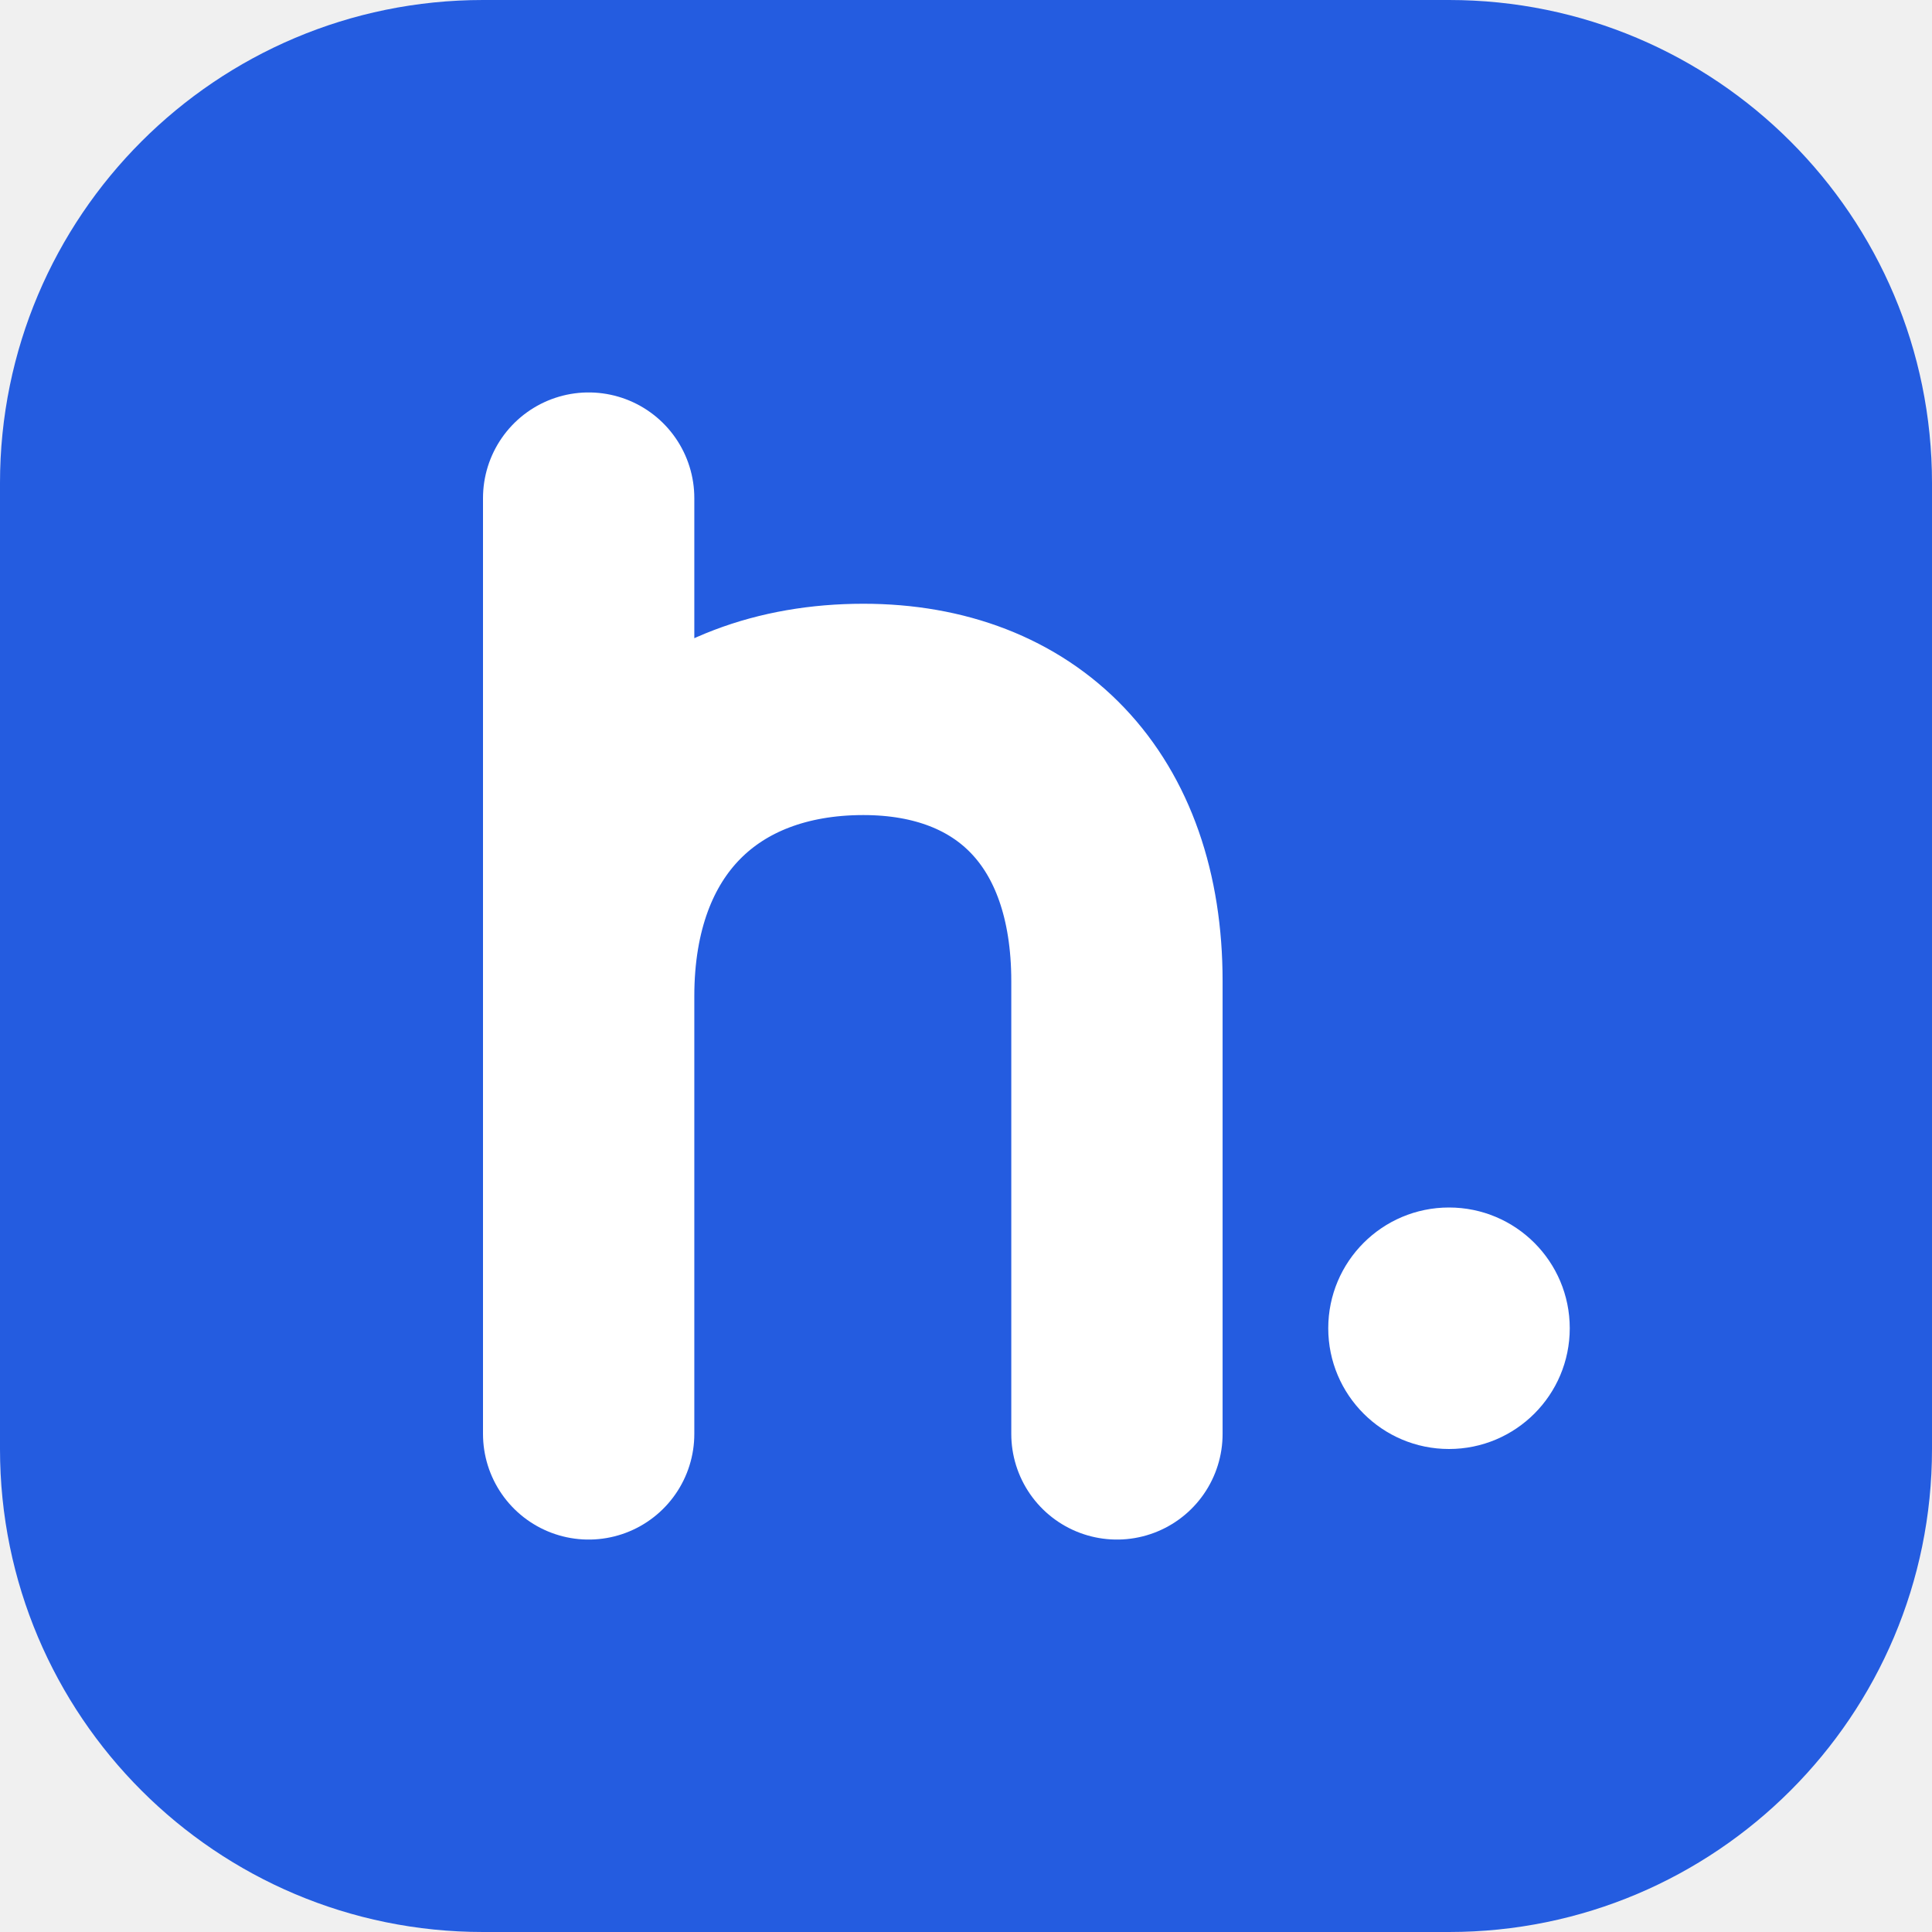
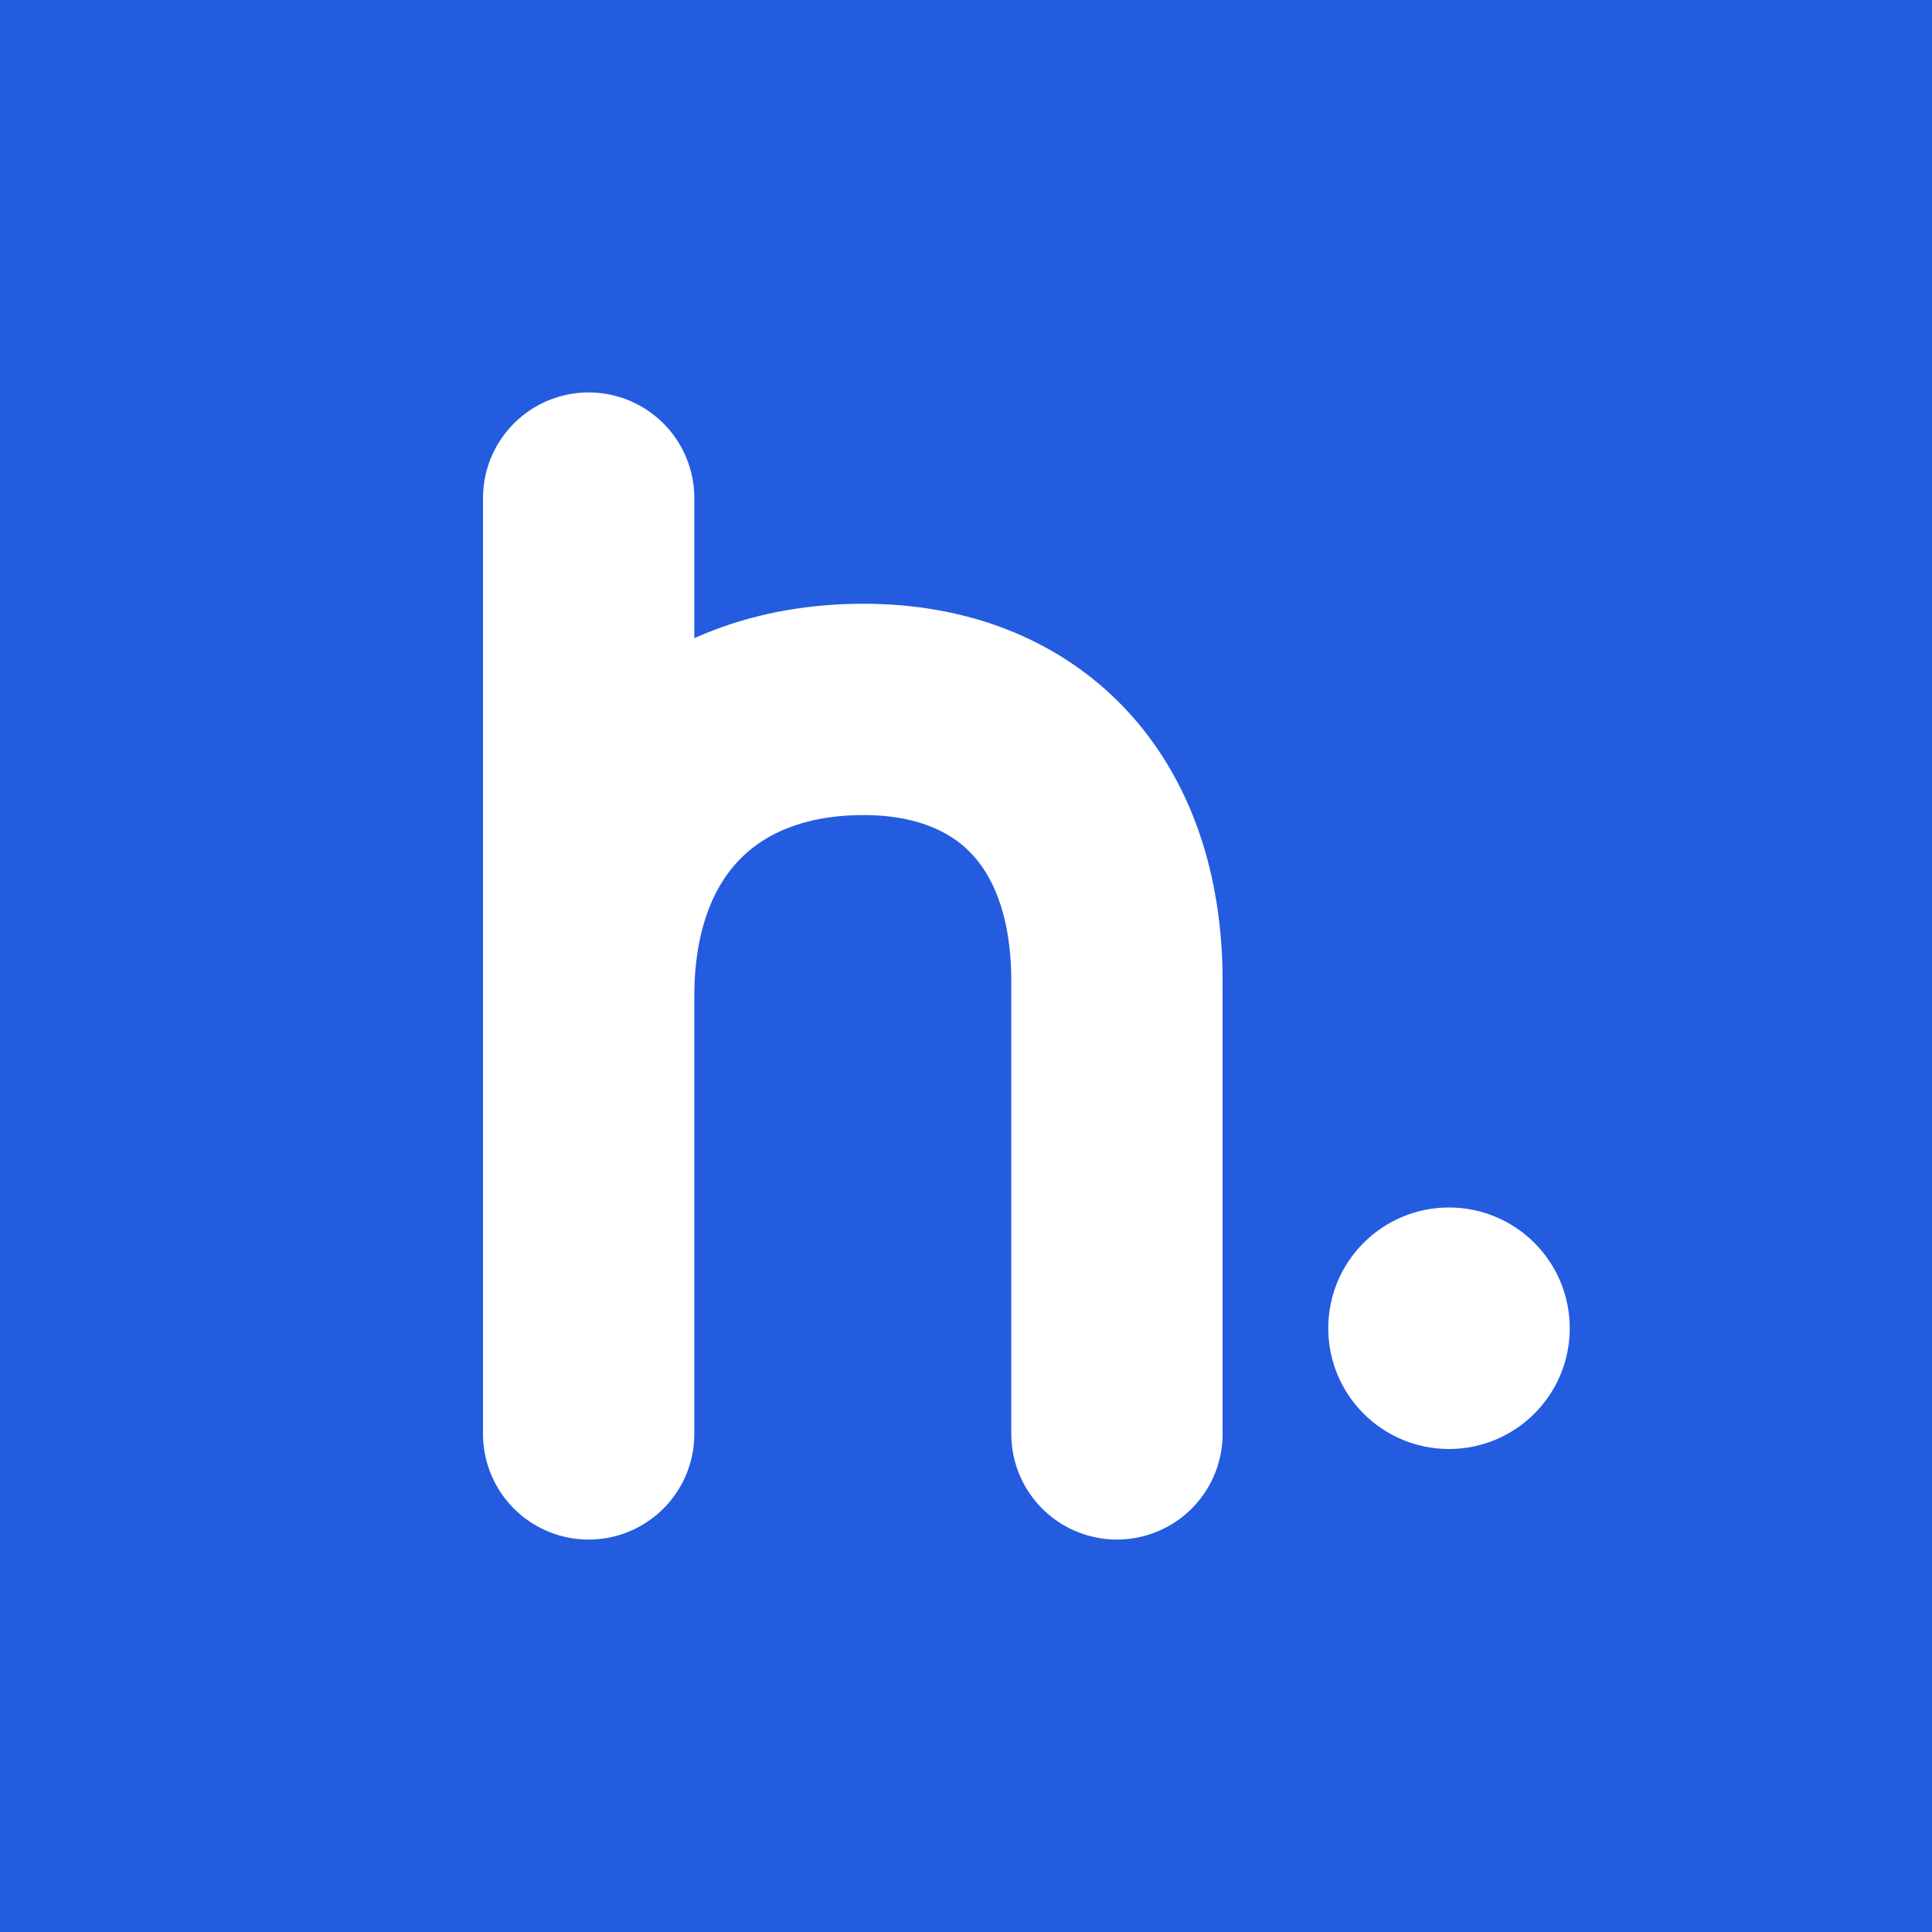
<svg xmlns="http://www.w3.org/2000/svg" viewBox="0 0 64 64" role="img" aria-labelledby="title">
-   <rect width="64" height="64" rx="16" fill="#245CE0" />
+   <rect width="64" height="64" fill="#245CE0" />
  <path d="M19.5 16.5v31M19.5 33c0-6 3.7-9.5 9.1-9.5 5.1 0 8.4 3.3 8.4 9v15" fill="none" stroke="#FFFFFF" stroke-width="7" stroke-linecap="round" stroke-linejoin="round" />
  <circle cx="48" cy="44" r="4" fill="#FFFFFF" />
</svg>
